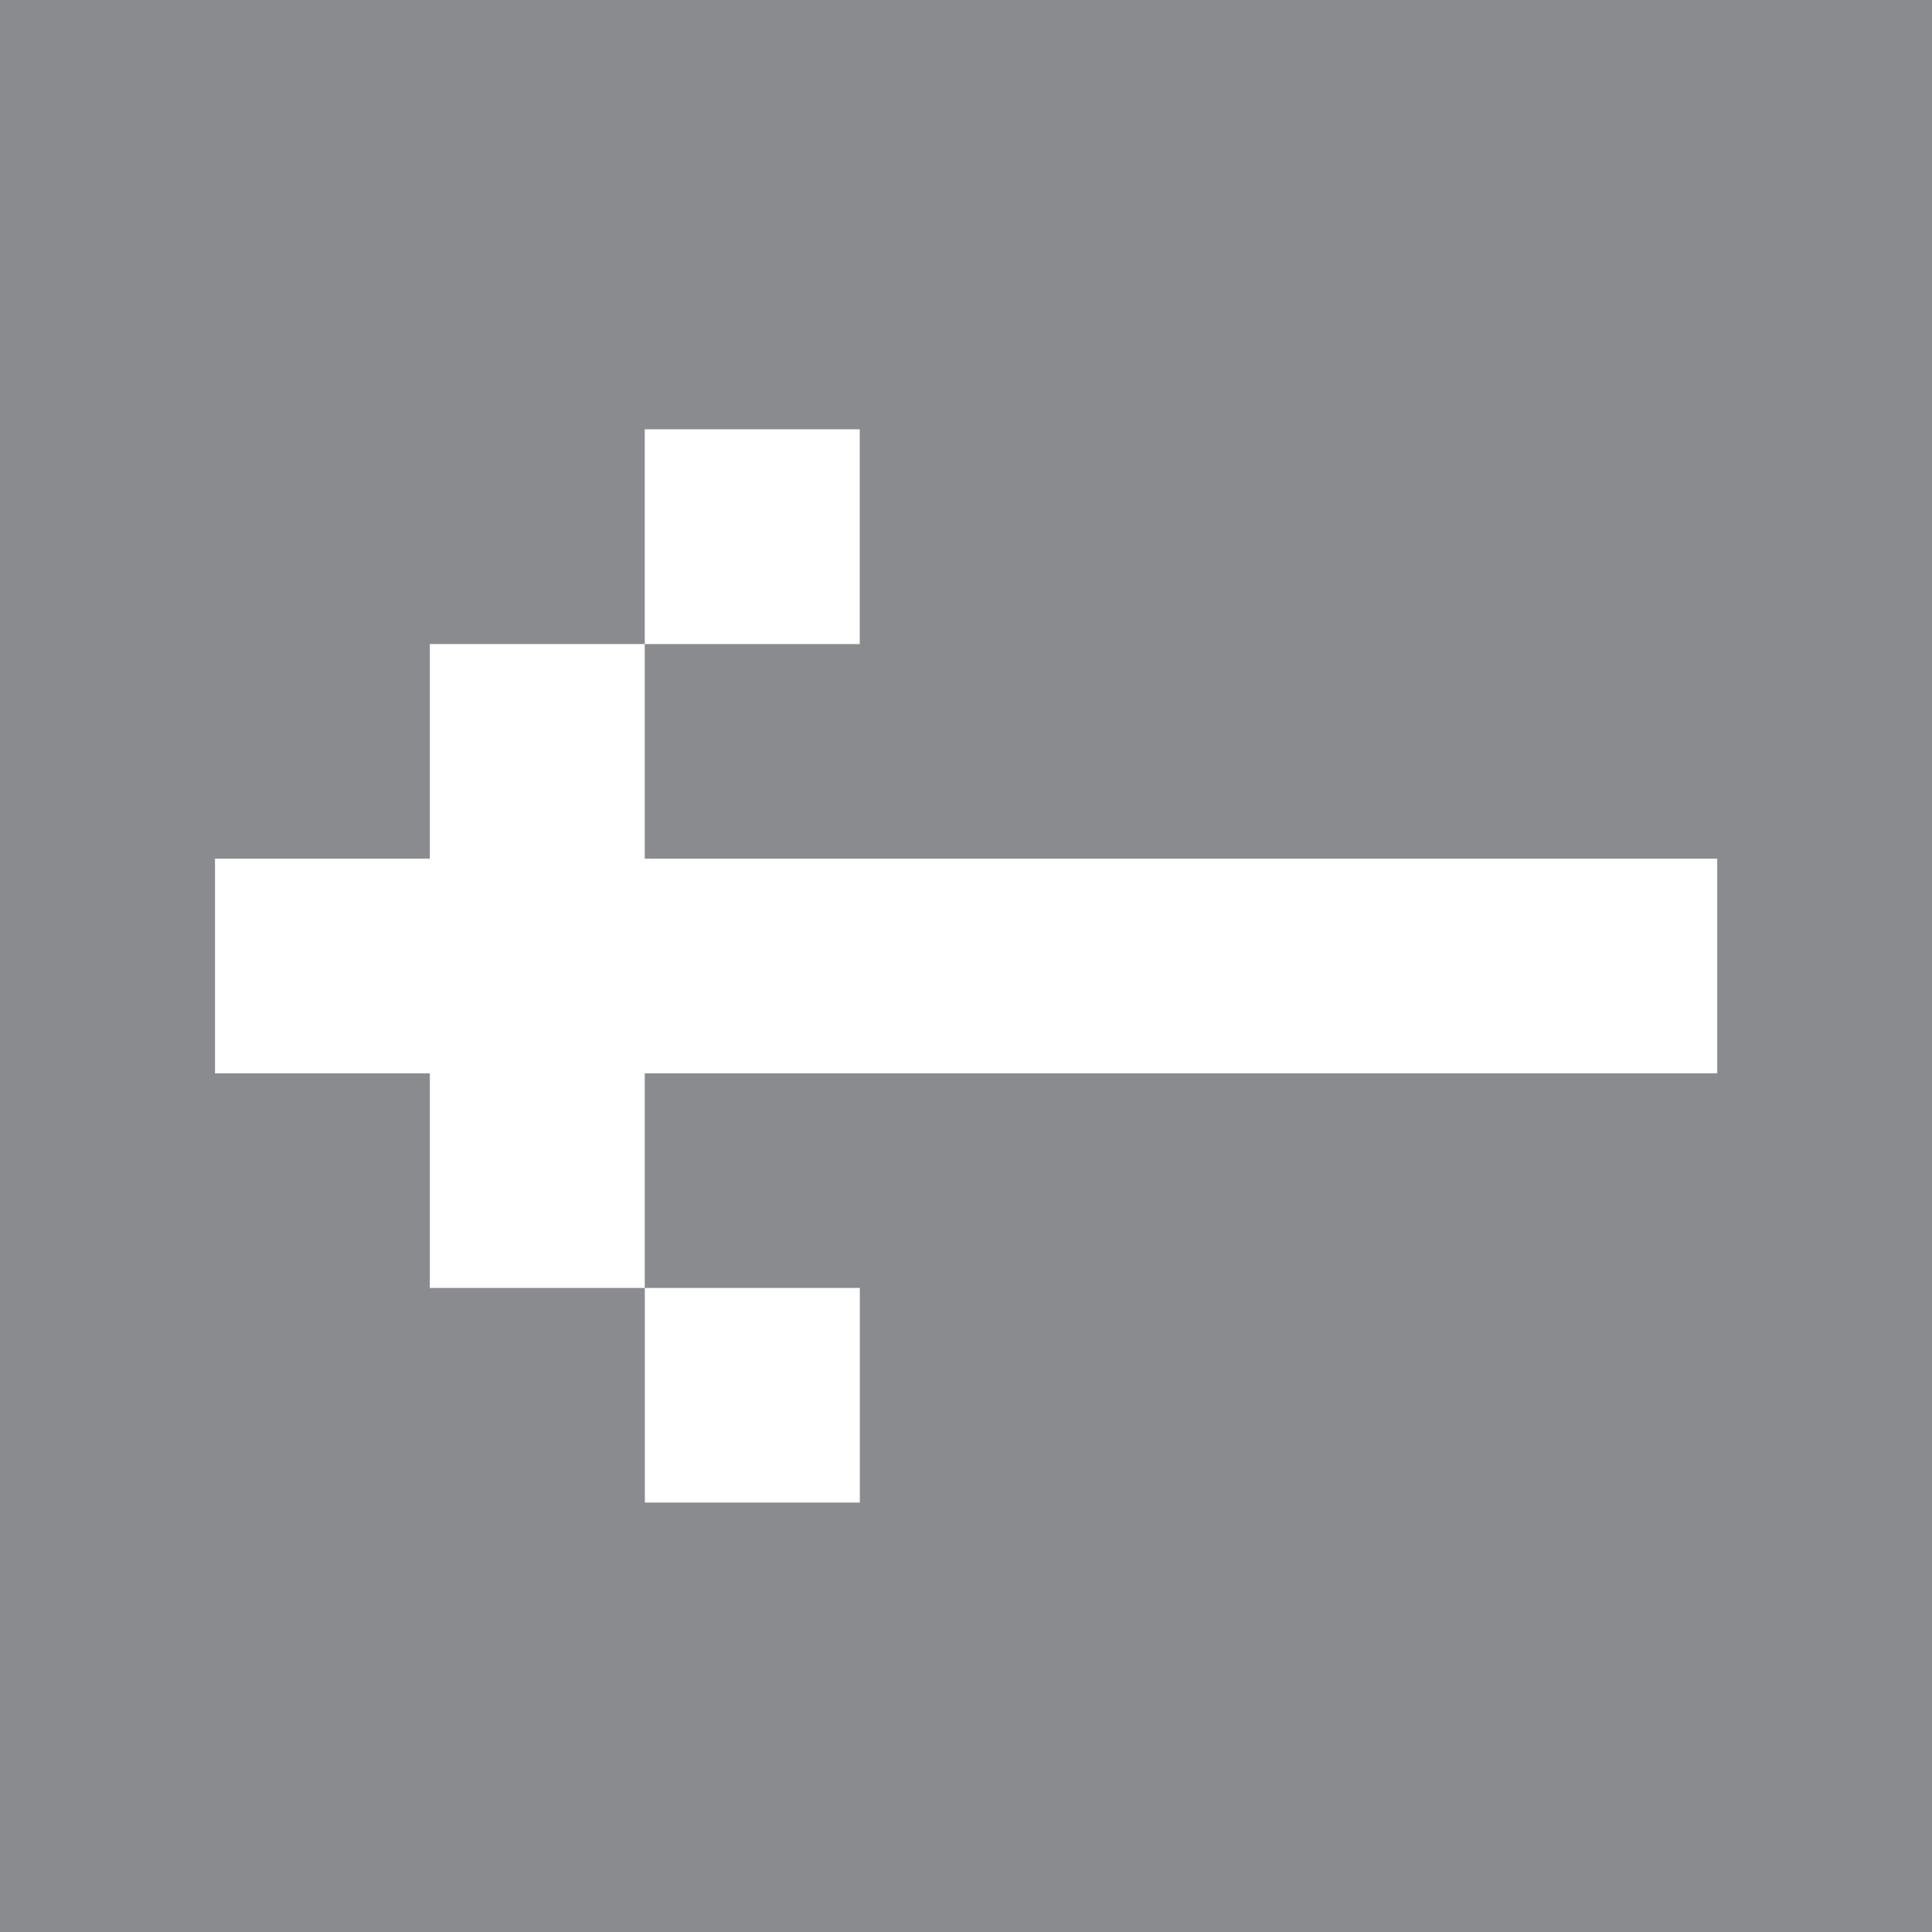
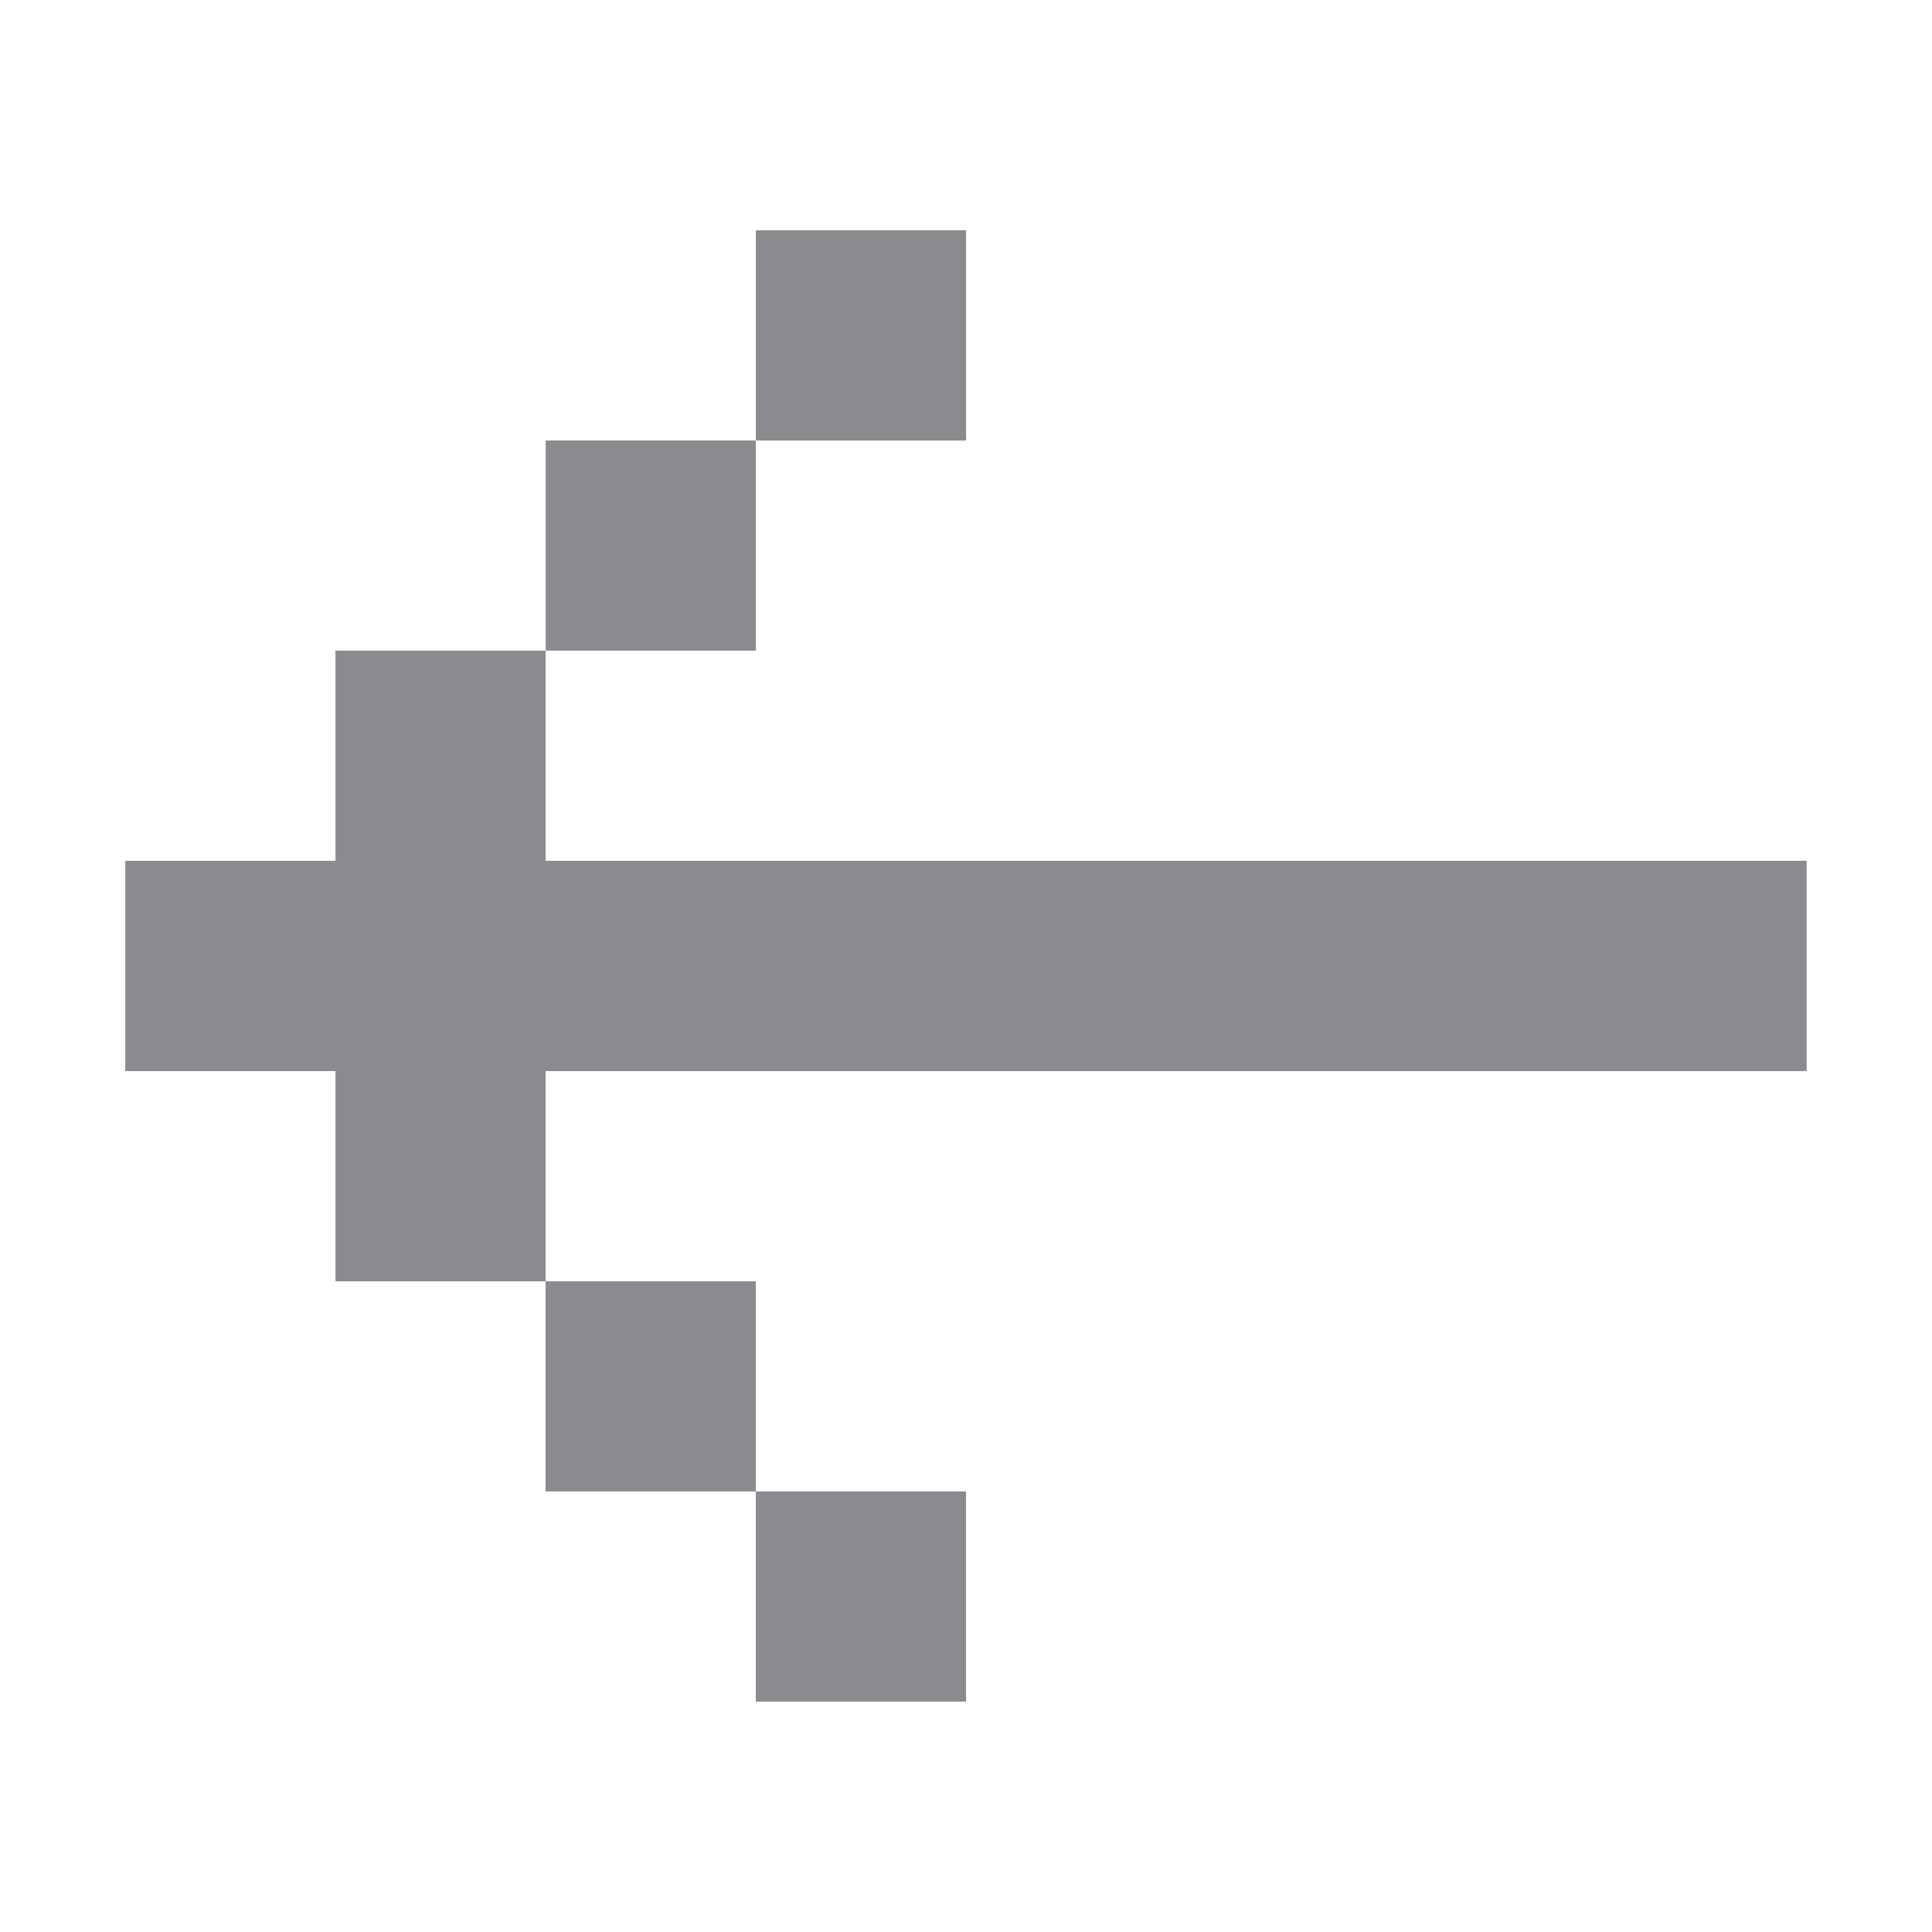
- <svg xmlns="http://www.w3.org/2000/svg" version="1.1" x="0px" y="0px" width="25px" height="25px" viewBox="0 0 25 25" overflow="visible" enable-background="new 0 0 25 25" xml:space="preserve">
+ <svg xmlns="http://www.w3.org/2000/svg" version="1.1" x="0px" y="0px" width="25px" height="25px" viewBox="-1.621 -2.98 25 25" overflow="visible" enable-background="new -1.621 -2.98 25 25" xml:space="preserve">
  <defs>
</defs>
-   <path fill="#8A8B8E" d="M0,0h25v25H0V0z M8.343,8.334H5.562v2.777h-2.78v2.778h2.78v2.777h2.782v2.777h2.782v-2.777H8.343v-2.777  h13.878v-2.778H8.343V8.334z M11.125,5.555H8.343v2.779h2.782V5.555z" />
+   <path fill="#8A8B8E" d="M8.159,5.439h-2.72v2.72h16.318v2.721H5.439v2.72H2.72v-2.72H0V8.159h2.72v-2.72h2.72V2.72h2.72V0h2.72v2.72  h-2.72V5.439z M10.879,19.039h-2.72v-2.72h2.72V19.039z M8.159,16.319h-2.72V13.6h2.72V16.319z" />
</svg>
